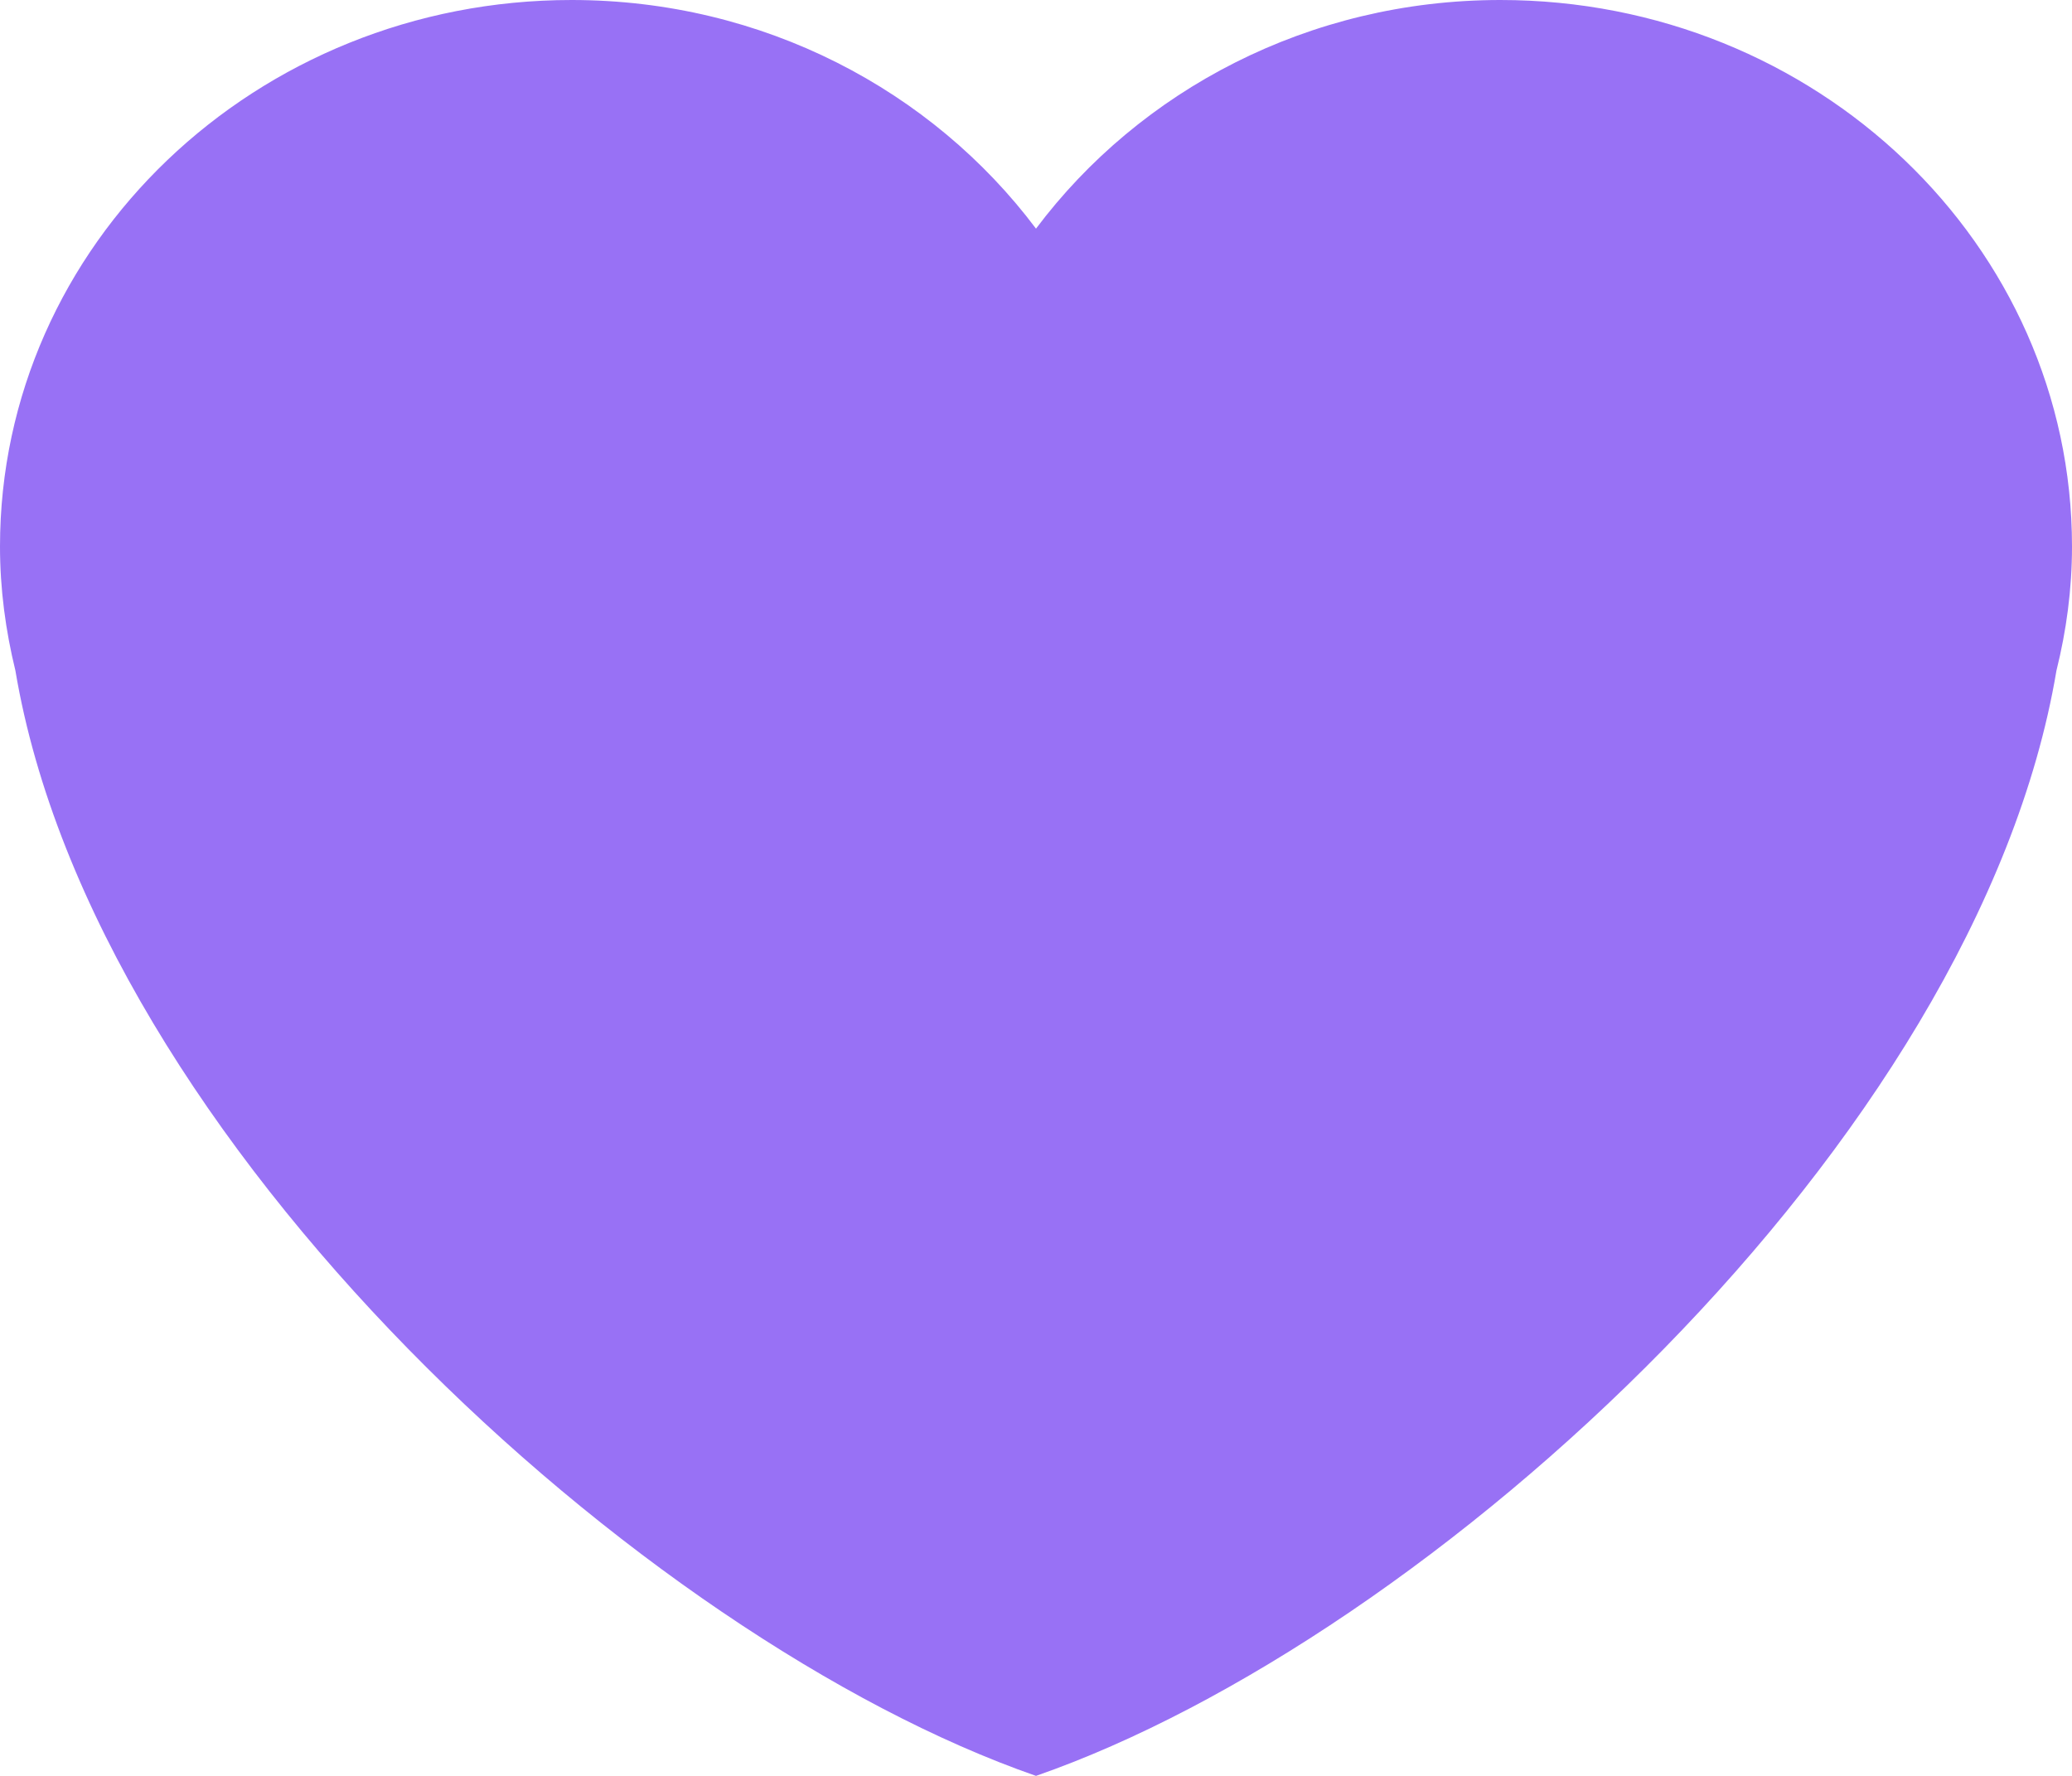
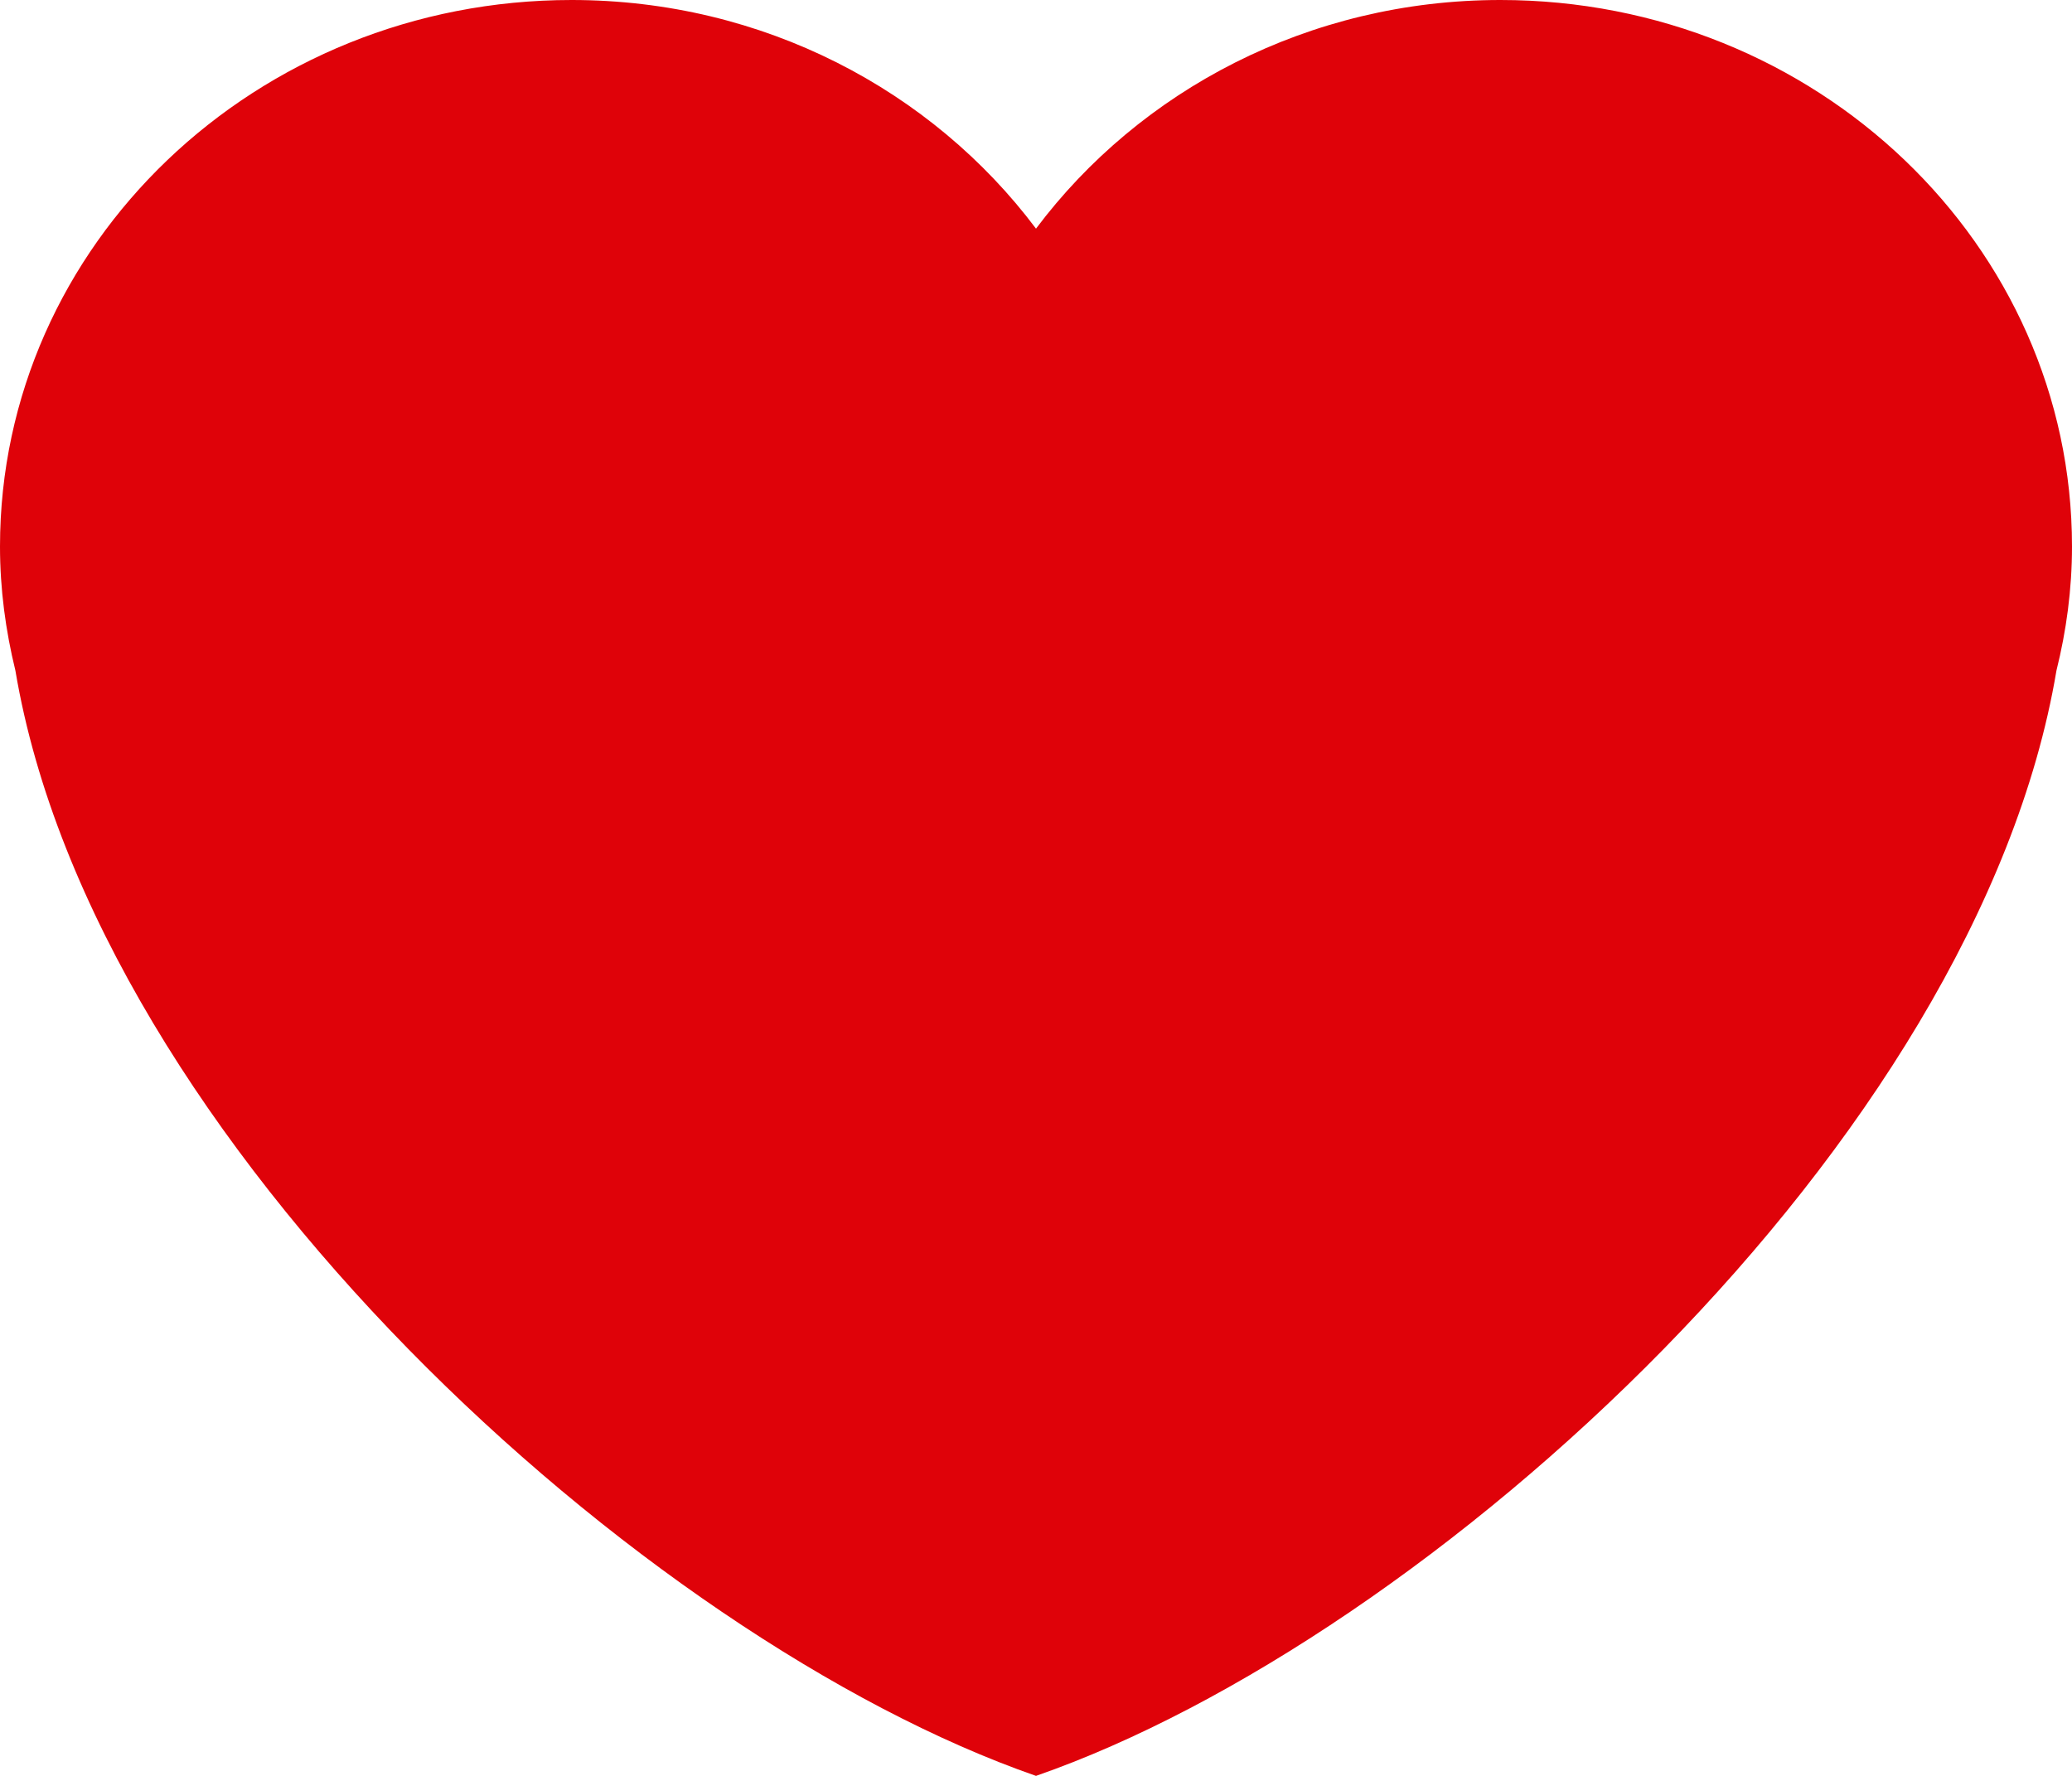
<svg xmlns="http://www.w3.org/2000/svg" width="14" height="12" viewBox="0 0 14 12" fill="none">
-   <path d="M14 3.693C14 1.653 12.271 0 10.138 0C8.843 0 7.701 0.611 7 1.545C6.299 0.611 5.157 0 3.862 0C1.729 0 0 1.653 0 3.693C0 3.981 0.038 4.261 0.104 4.531C0.64 7.717 4.345 11.077 7 12C9.655 11.077 13.36 7.717 13.895 4.531C13.962 4.262 14 3.982 14 3.693V3.693Z" fill="#9871F5" />
+   <path d="M14 3.693C14 1.653 12.271 0 10.138 0C8.843 0 7.701 0.611 7 1.545C6.299 0.611 5.157 0 3.862 0C1.729 0 0 1.653 0 3.693C0 3.981 0.038 4.261 0.104 4.531C0.64 7.717 4.345 11.077 7 12C9.655 11.077 13.36 7.717 13.895 4.531C13.962 4.262 14 3.982 14 3.693V3.693Z" fill="#DF0209" />
</svg>
